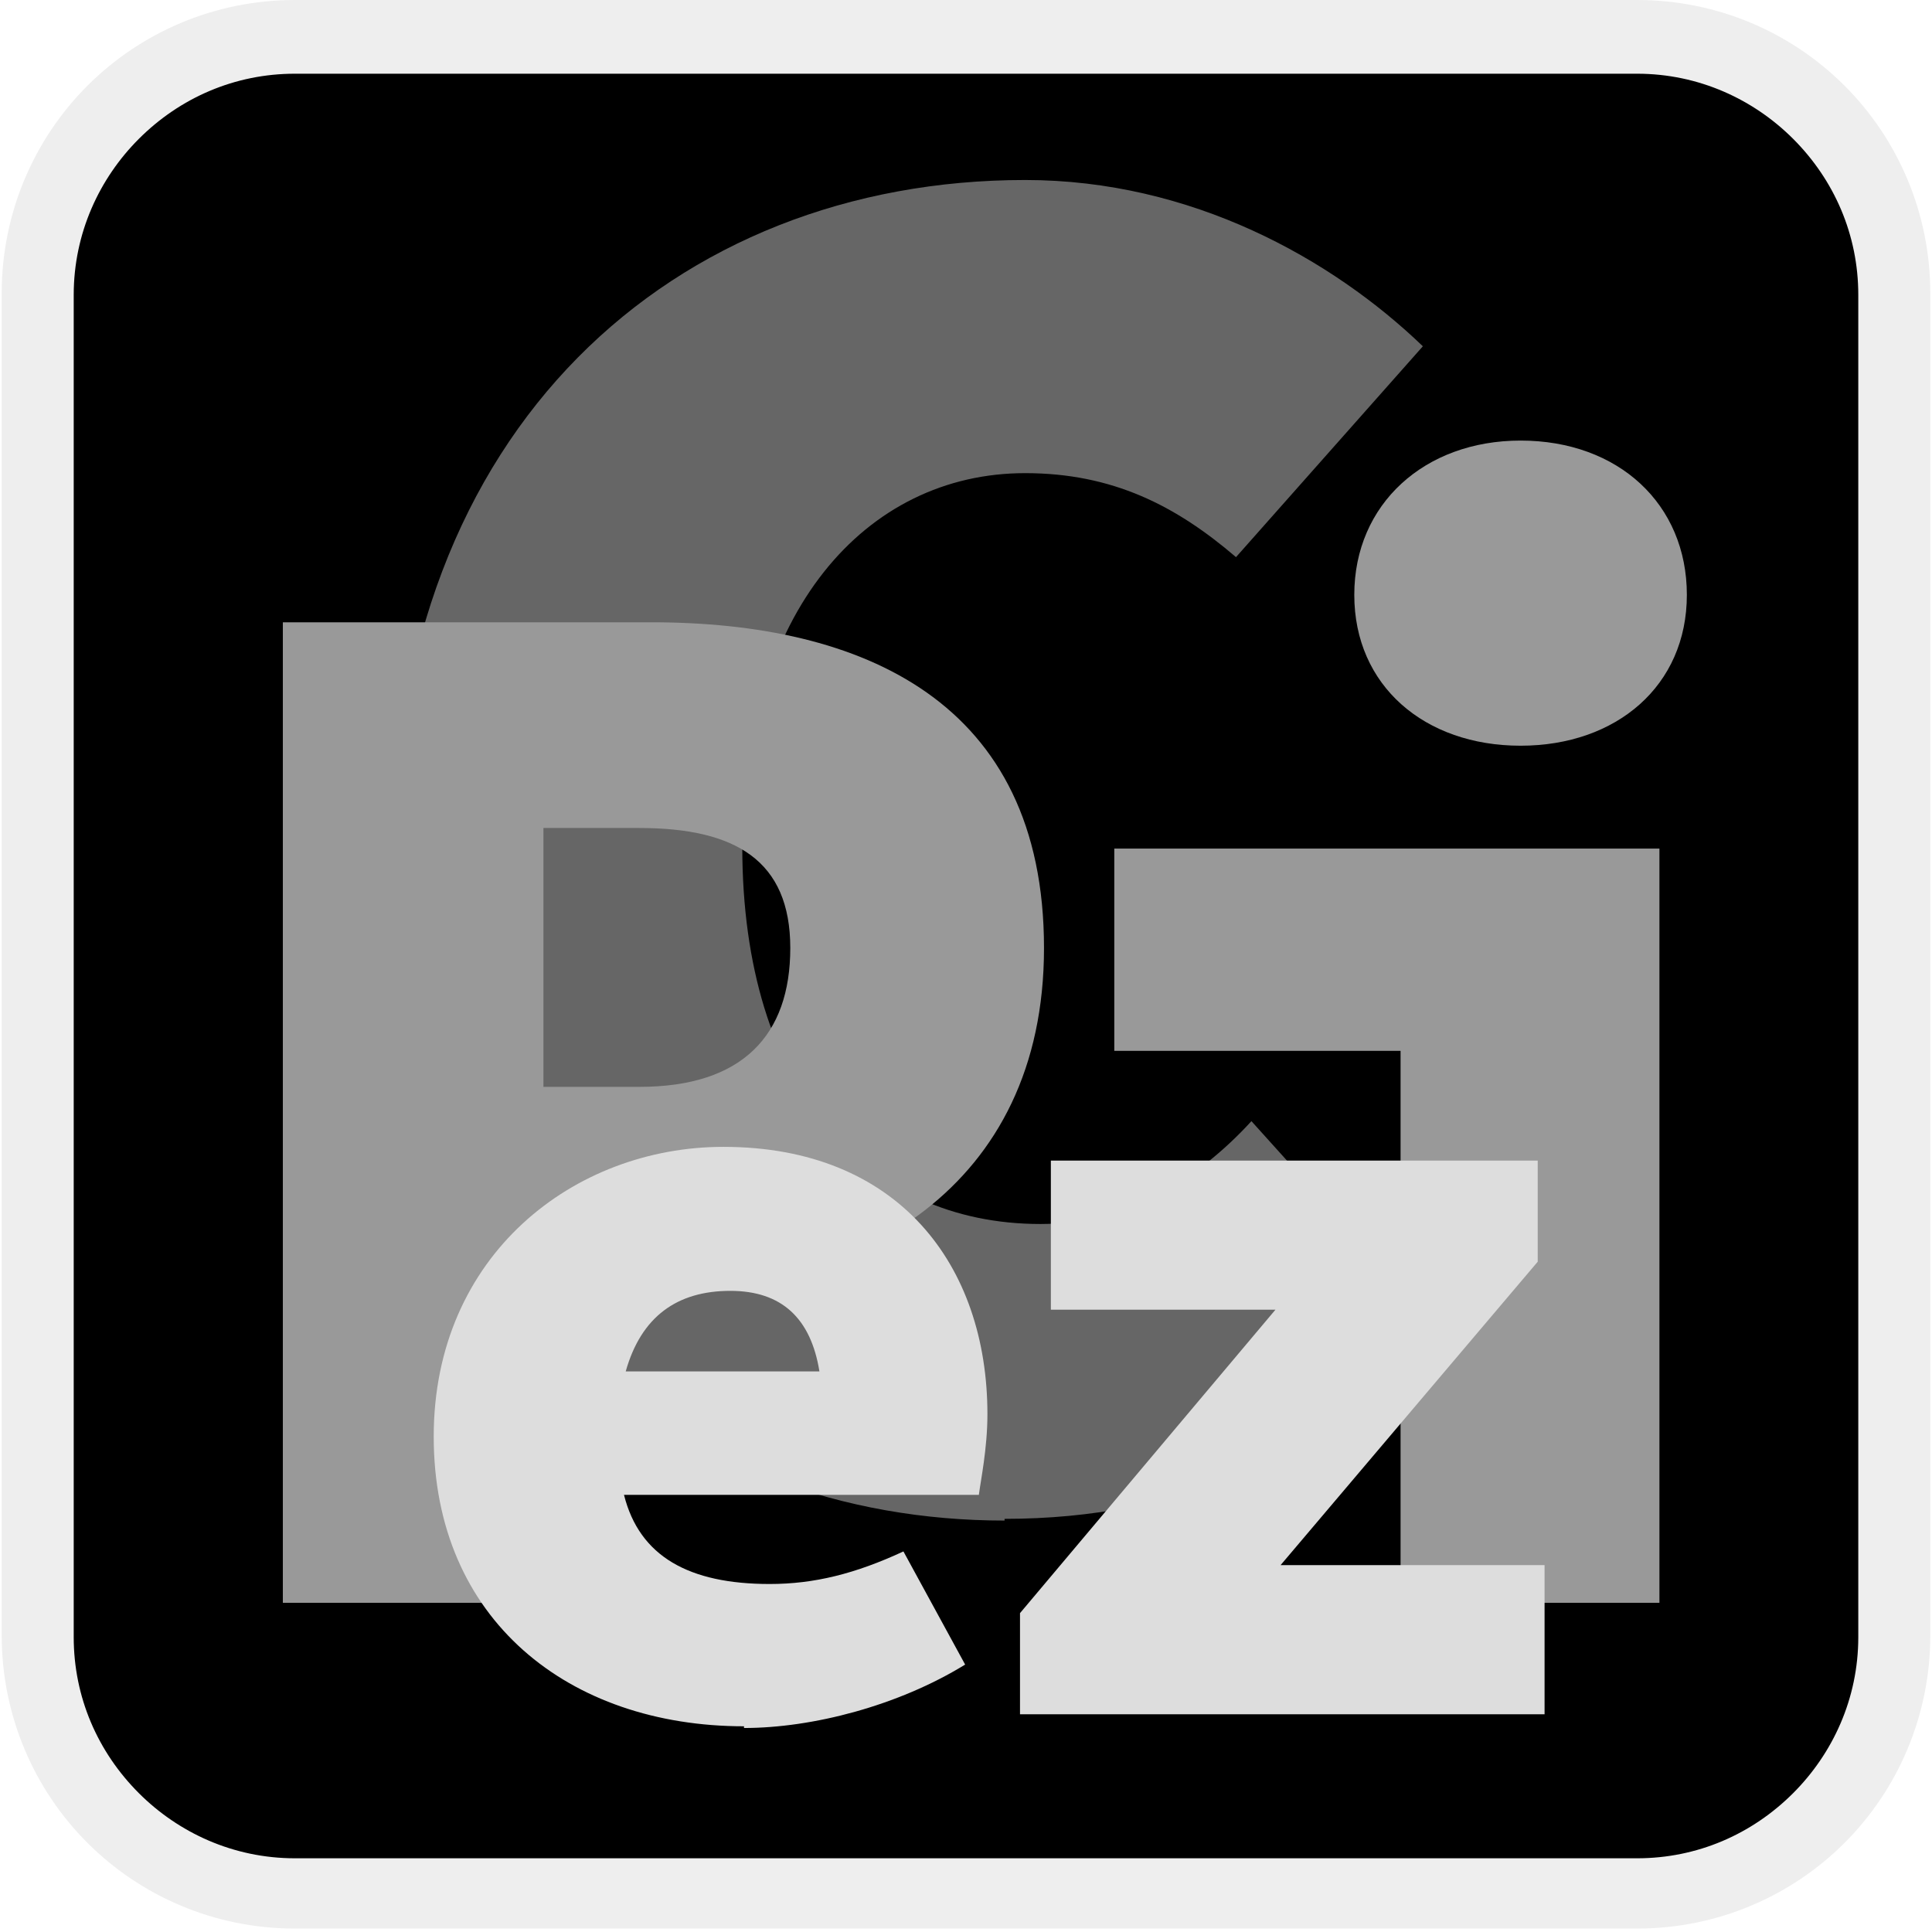
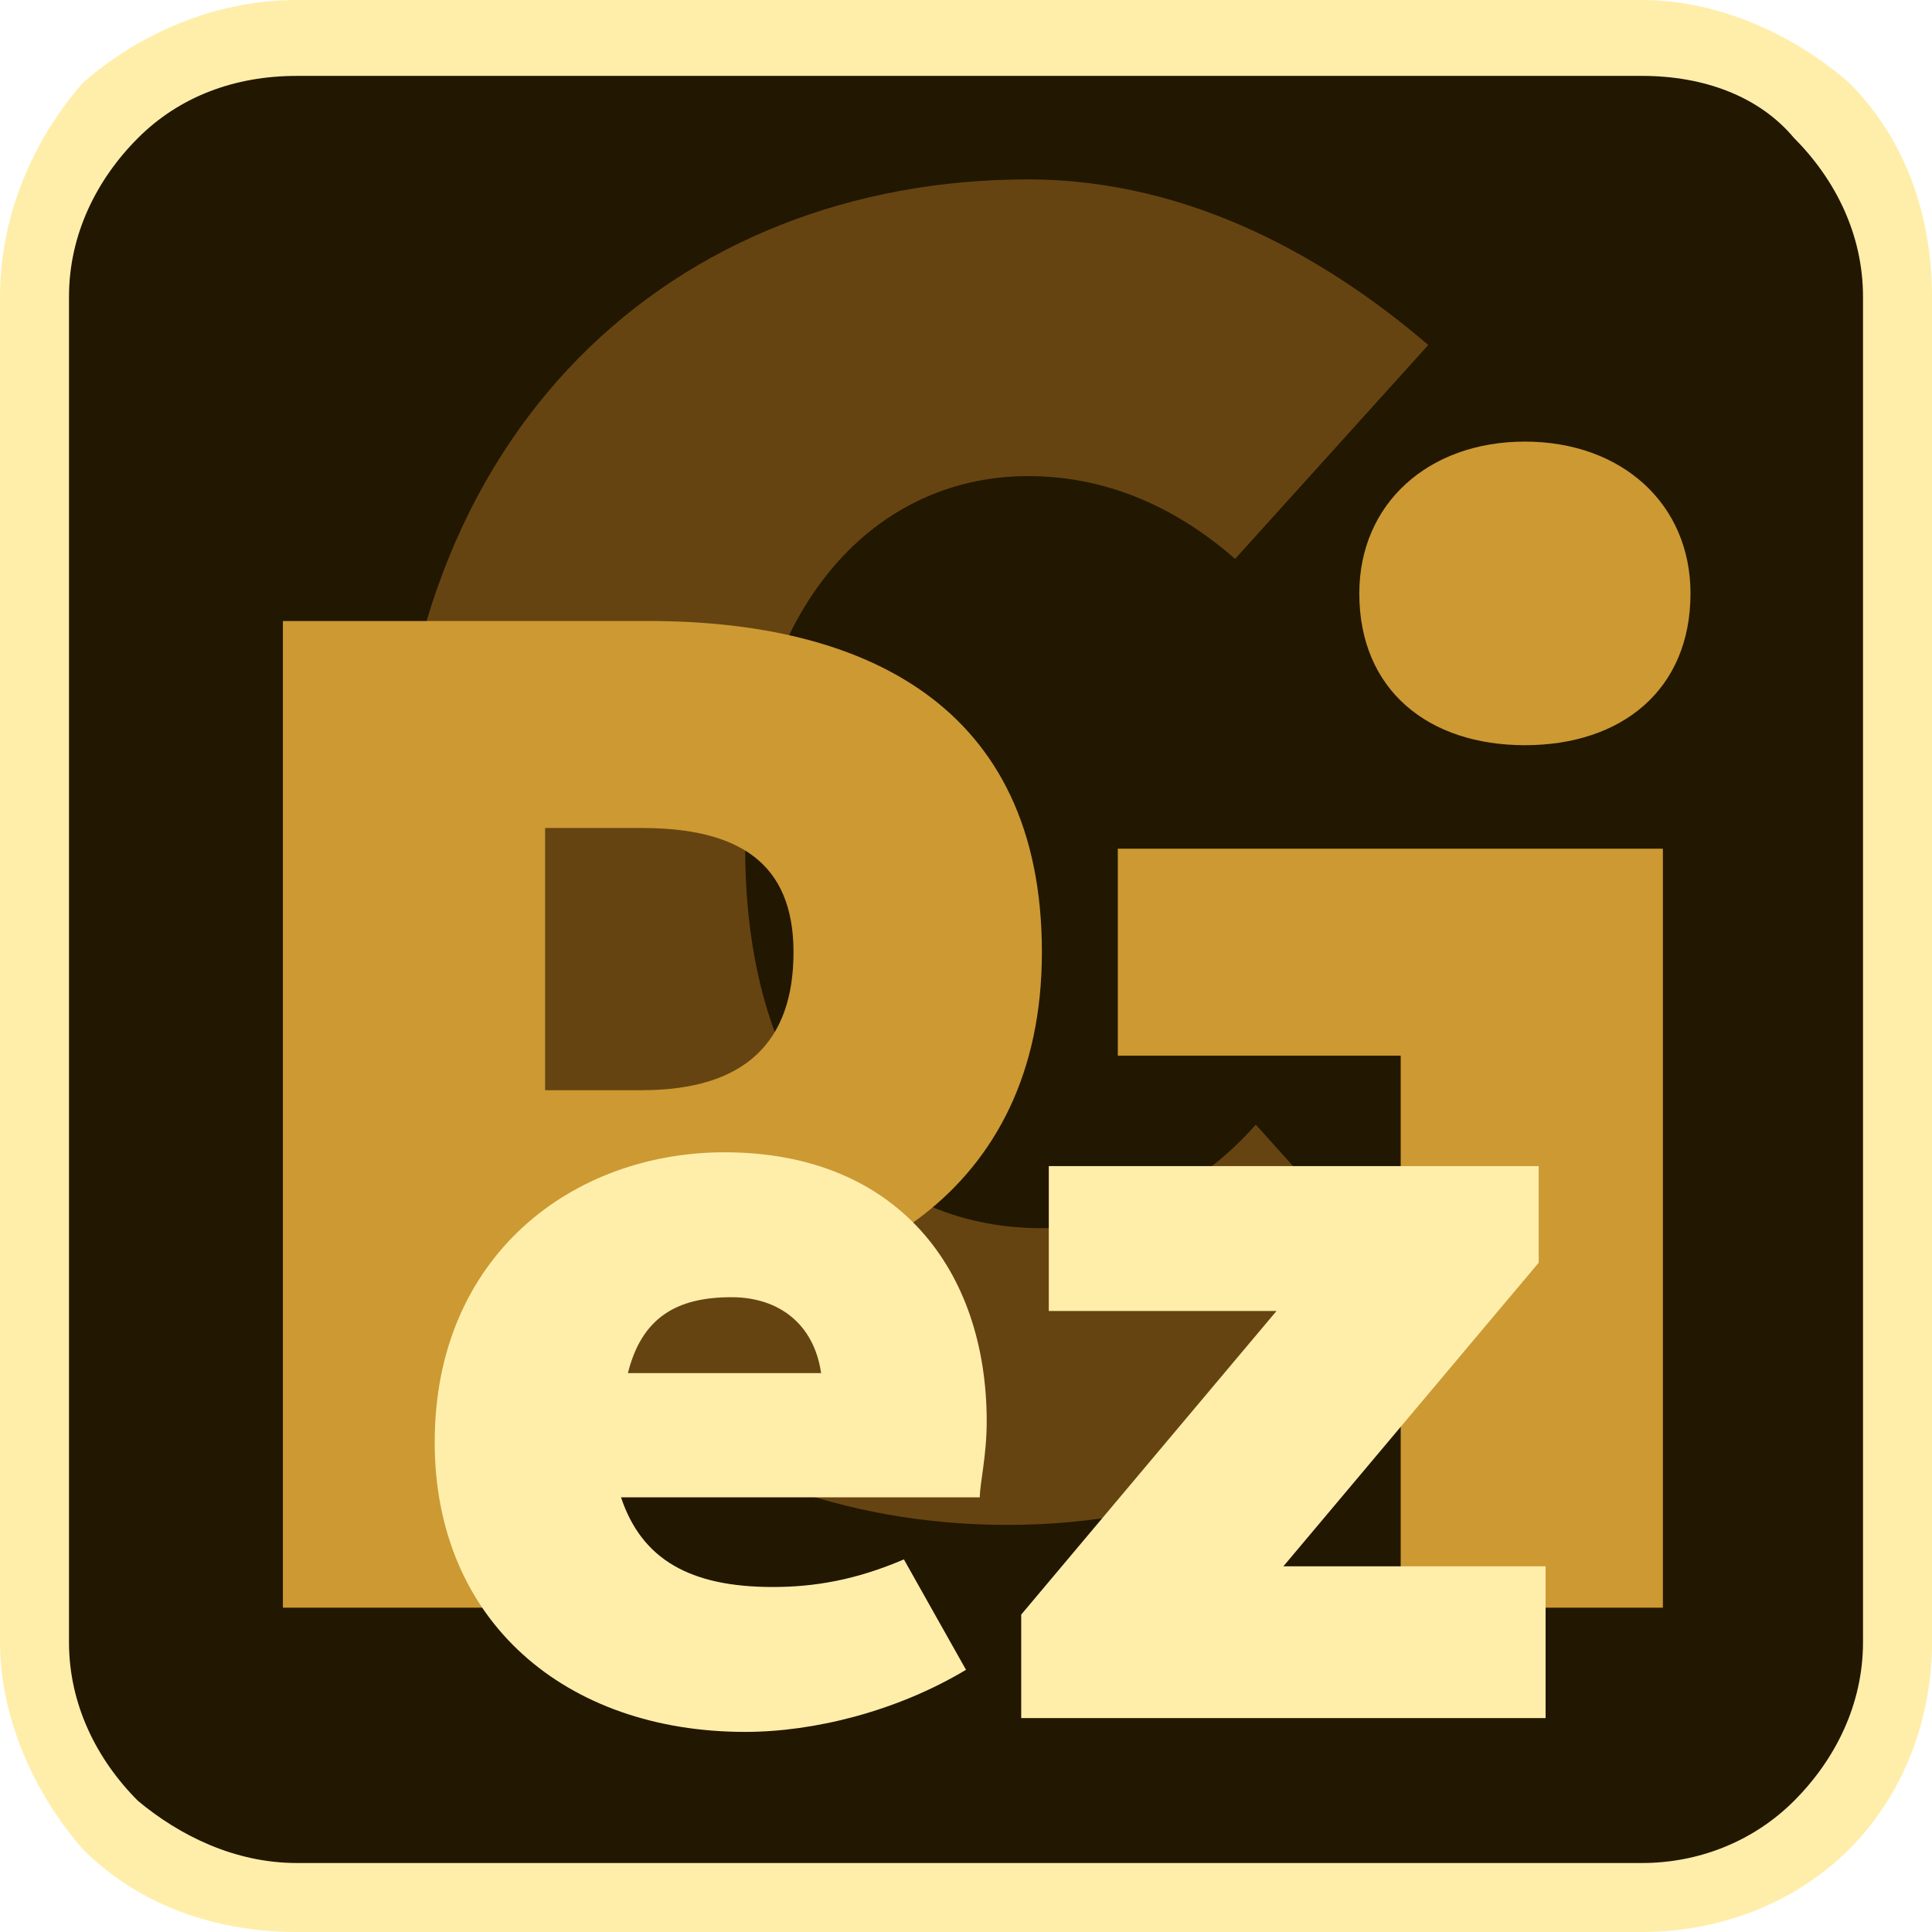
- <svg xmlns="http://www.w3.org/2000/svg" xml:space="preserve" width="25mm" height="25mm" version="1.0" shape-rendering="geometricPrecision" text-rendering="geometricPrecision" image-rendering="optimizeQuality" fill-rule="evenodd" clip-rule="evenodd" viewBox="0 0 1127 1127">
+ <svg xmlns="http://www.w3.org/2000/svg" xml:space="preserve" width="25mm" height="25mm" version="1.1" style="shape-rendering:geometricPrecision; text-rendering:geometricPrecision; image-rendering:optimizeQuality; fill-rule:evenodd; clip-rule:evenodd" viewBox="0 0 280 280">
+   <defs>
+     <style type="text/css">
+    
+     .fil1 {fill:#221700;fill-rule:nonzero}
+     .fil2 {fill:#664411;fill-rule:nonzero}
+     .fil3 {fill:#CC9933;fill-rule:nonzero}
+     .fil4 {fill:#FFEEAA;fill-rule:nonzero}
+     .fil0 {fill:#FFEEAA;fill-rule:nonzero}
+    
+   </style>
+   </defs>
  <g id="Ebene_x0020_1">
-     <path fill="#EEEEEE" fill-rule="nonzero" d="M172 0l783 0c47,0 90,19 121,50 31,31 50,74 50,121l0 783c0,47 -19,90 -50,121 -31,31 -74,50 -121,50l-783 0c-47,0 -90,-19 -121,-50 -31,-31 -50,-74 -50,-121l0 -783c0,-47 19,-90 50,-121 31,-31 74,-50 121,-50z" />
-     <path fill="black" fill-rule="nonzero" d="M955 43l-783 0c-35,0 -67,14 -91,38 -23,23 -38,55 -38,91l0 783c0,35 14,67 38,91 23,23 55,38 91,38l783 0c35,0 67,-14 91,-38 23,-23 38,-55 38,-91l0 -783c0,-35 -14,-67 -38,-91 -23,-23 -55,-38 -91,-38z" />
-     <path fill="#666666" fill-rule="nonzero" d="M586 886c102,0 190,-37 253,-111l-109 -121c-32,35 -74,60 -123,60 -102,0 -174,-79 -174,-220 0,-137 72,-218 165,-218 51,0 88,19 123,49l109 -123c-53,-51 -135,-97 -232,-97 -204,0 -369,144 -369,397 0,257 169,385 357,385l0 0z" />
-     <path fill="#999999" fill-rule="nonzero" d="M166 935l151 0 0 -181 63 0c120,0 229,-61 229,-201 0,-144 -106,-190 -229,-190l-215 0 0 572zm151 -301l0 -151 56 0c56,0 88,19 88,70 0,51 -28,81 -88,81l-56 0zm500 301l151 0 0 -440 -318 0 0 118 167 0 0 322zm70 -500c56,0 97,-35 97,-88 0,-53 -40,-90 -97,-90 -56,0 -97,37 -97,90 0,53 41,88 97,88z" />
-     <path fill="#DDDDDD" fill-rule="nonzero" d="M434 1008c40,0 90,-13 129,-37l-36 -66c-28,13 -52,19 -78,19 -47,0 -76,-16 -85,-52l207 0c1,-8 5,-27 5,-47 0,-87 -52,-156 -154,-156 -87,0 -169,63 -169,169 0,107 79,169 181,169l0 0zm-8 -255c30,0 47,16 52,47l-113 0c9,-32 30,-47 61,-47zm169 247l306 0 0 -87 -154 0 150 -177 0 -59 -284 0 0 87 131 0 -149 177 0 59z" />
+     <path class="fil0" d="M43 0l195 0c11,0 22,5 30,12 8,8 12,19 12,31l0 195c0,11 -4,22 -12,30 -8,8 -19,12 -30,12l-195 0c-12,0 -23,-4 -31,-12 -7,-8 -12,-19 -12,-30l0 -195c0,-12 5,-23 12,-31 8,-7 19,-12 31,-12z" />
+     <path class="fil1" d="M238 11l-195 0c-9,0 -17,3 -23,9 -6,6 -10,14 -10,23l0 195c0,9 4,17 10,23 6,5 14,9 23,9l195 0c8,0 16,-3 22,-9 6,-6 10,-14 10,-23l0 -195c0,-9 -4,-17 -10,-23 -5,-6 -13,-9 -22,-9z" />
+     <path class="fil2" d="M146 221c25,0 47,-9 63,-28l-27 -30c-8,9 -19,15 -31,15 -25,0 -43,-20 -43,-55 0,-34 18,-54 41,-54 12,0 22,5 30,12l28 -31c-14,-12 -34,-24 -58,-24 -51,0 -92,36 -92,99 0,64 42,96 89,96l0 0 0 0z" />
+     <path class="fil3" d="M41 233l38 0 0 -45 15 0c30,0 57,-15 57,-50 0,-36 -26,-48 -57,-48l-53 0 0 143 0 0zm38 -75l0 -38 14 0c14,0 22,5 22,18 0,13 -7,20 -22,20l-14 0zm124 75l38 0 0 -110 -79 0 0 30 41 0 0 80 0 0zm18 -125c14,0 24,-8 24,-22 0,-13 -10,-22 -24,-22 -14,0 -24,9 -24,22 0,14 10,22 24,22z" />
+     <path class="fil4" d="M108 251c10,0 22,-3 32,-9l-9 -16c-7,3 -13,4 -19,4 -12,0 -19,-4 -22,-13l52 0c0,-2 1,-6 1,-11 0,-22 -13,-39 -38,-39 -22,0 -42,15 -42,42 0,26 19,42 45,42l0 0 0 0zm-2 -63c7,0 12,4 13,11l-28 0c2,-8 7,-11 15,-11l0 0zm42 61l76 0 0 -22 -38 0 37 -44 0 -14 -71 0 0 21 33 0 -37 44 0 15z" />
  </g>
</svg>
